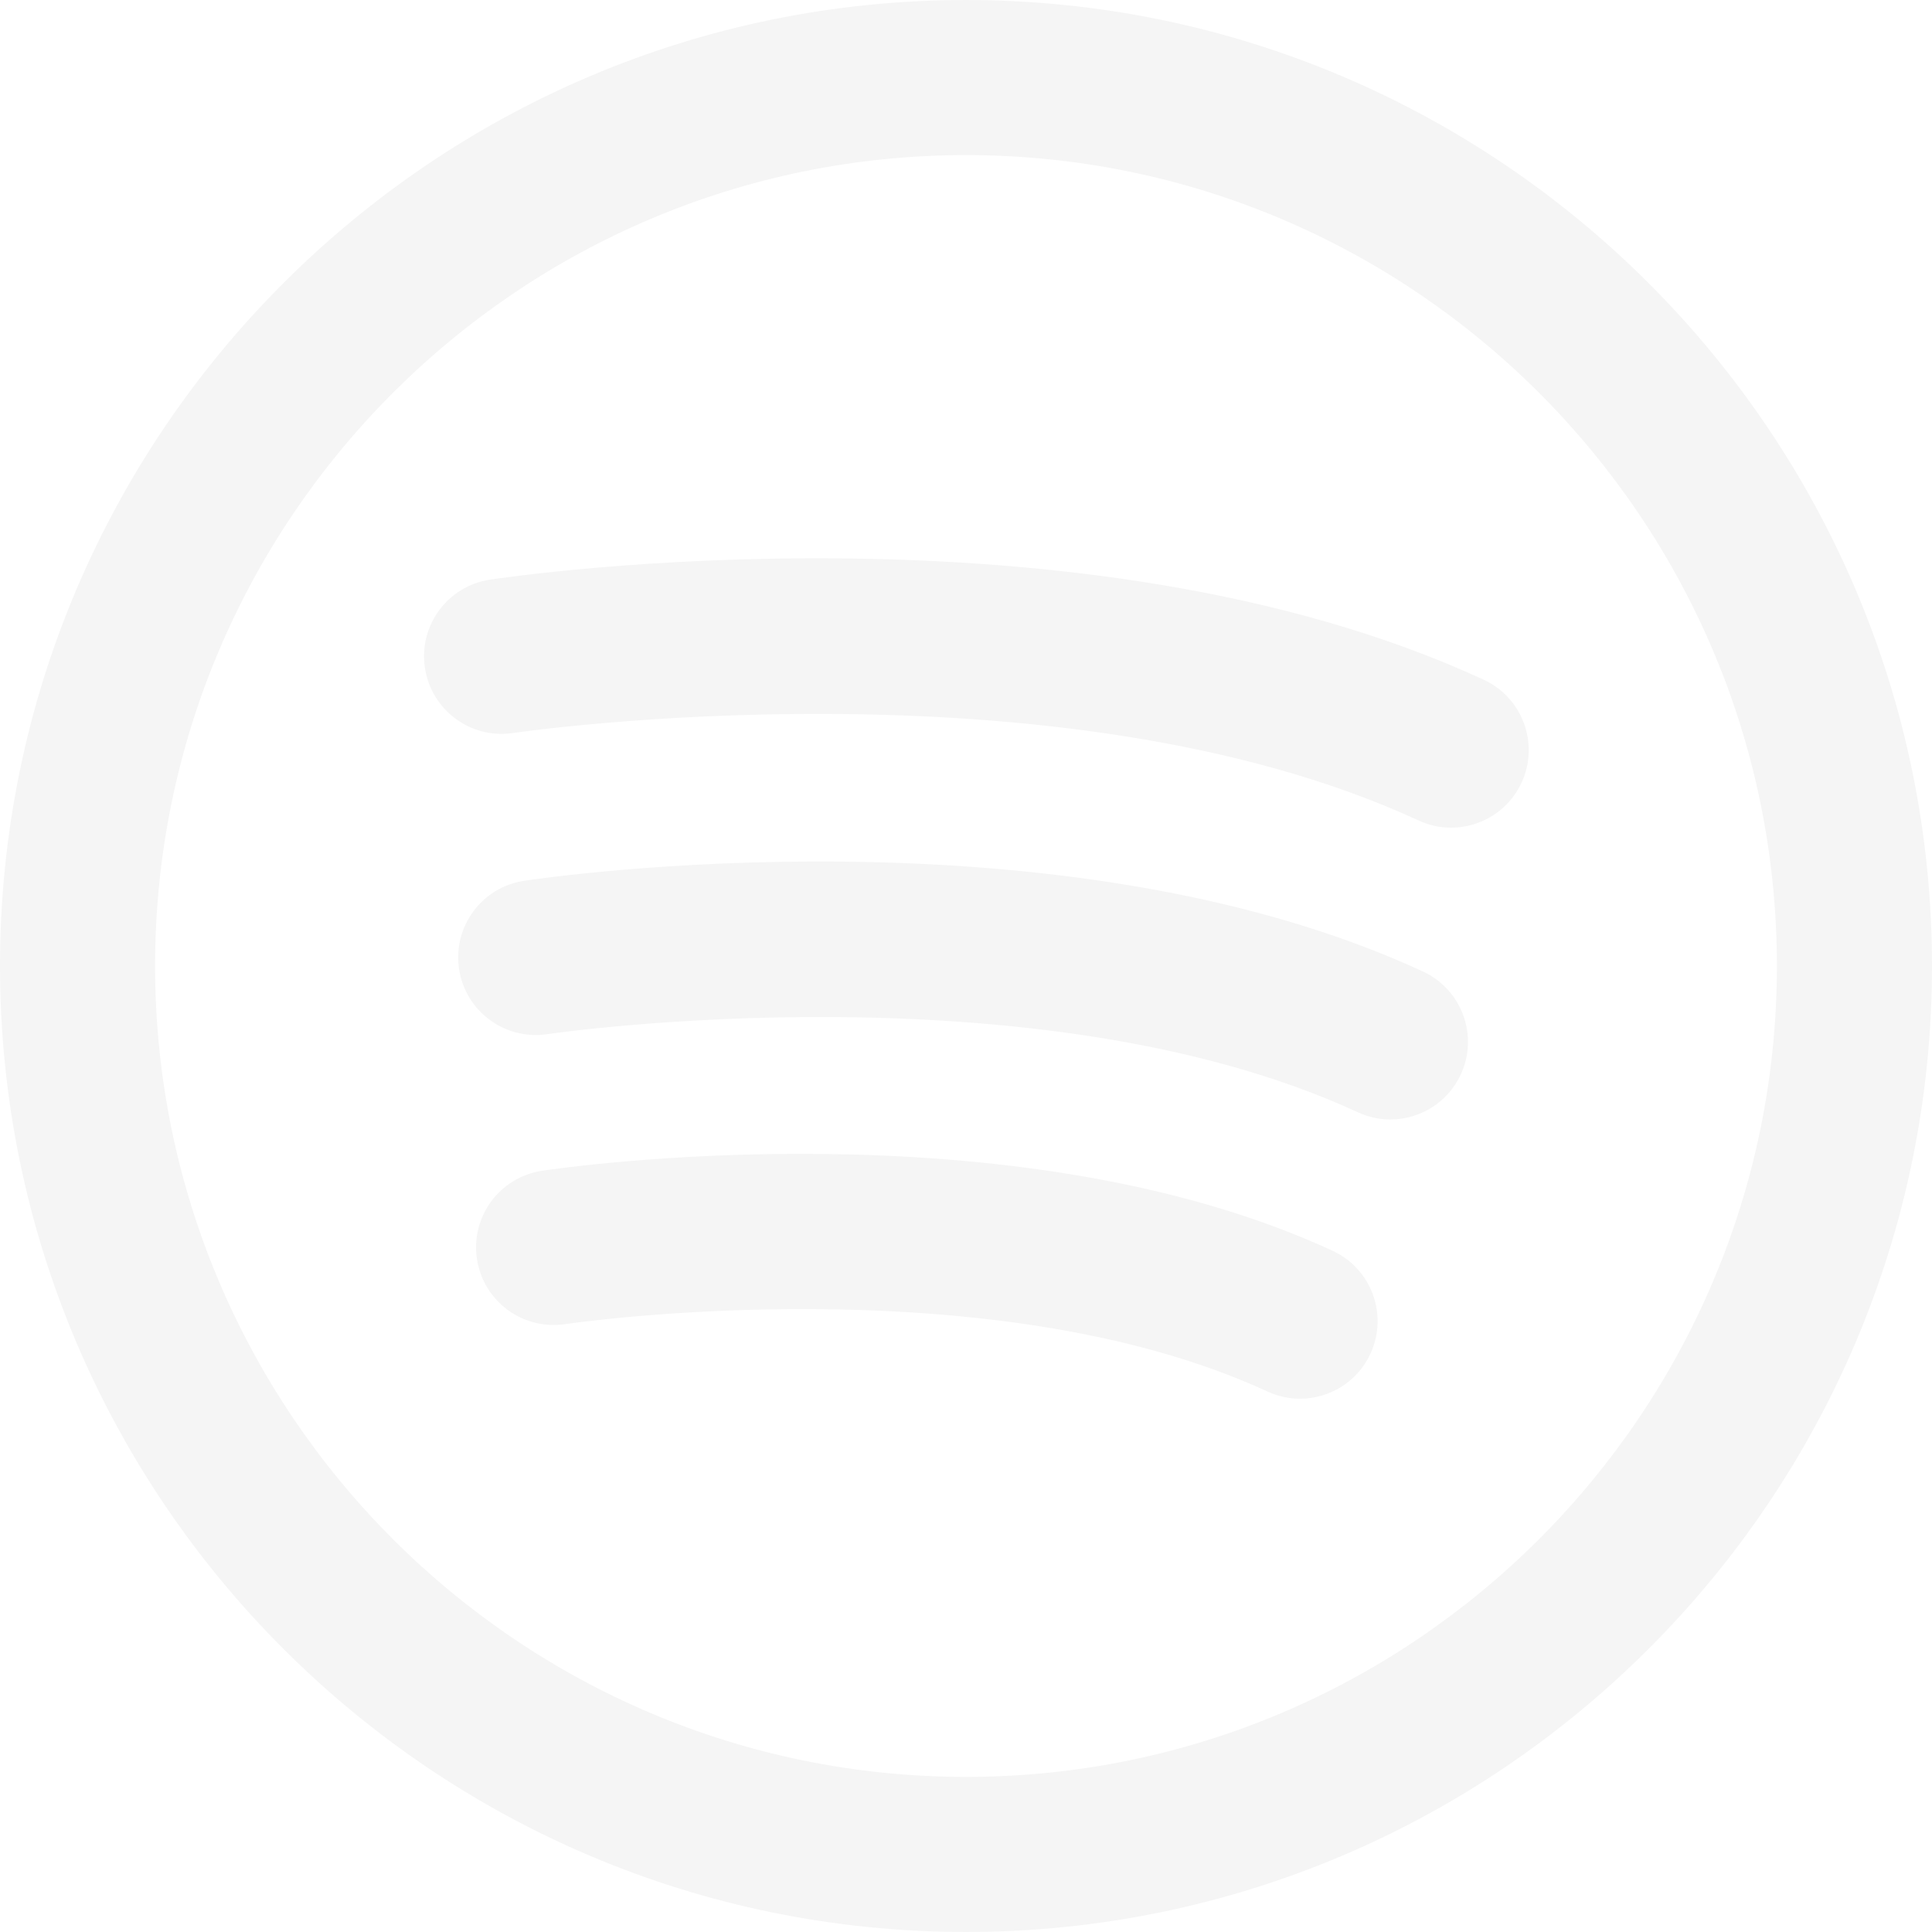
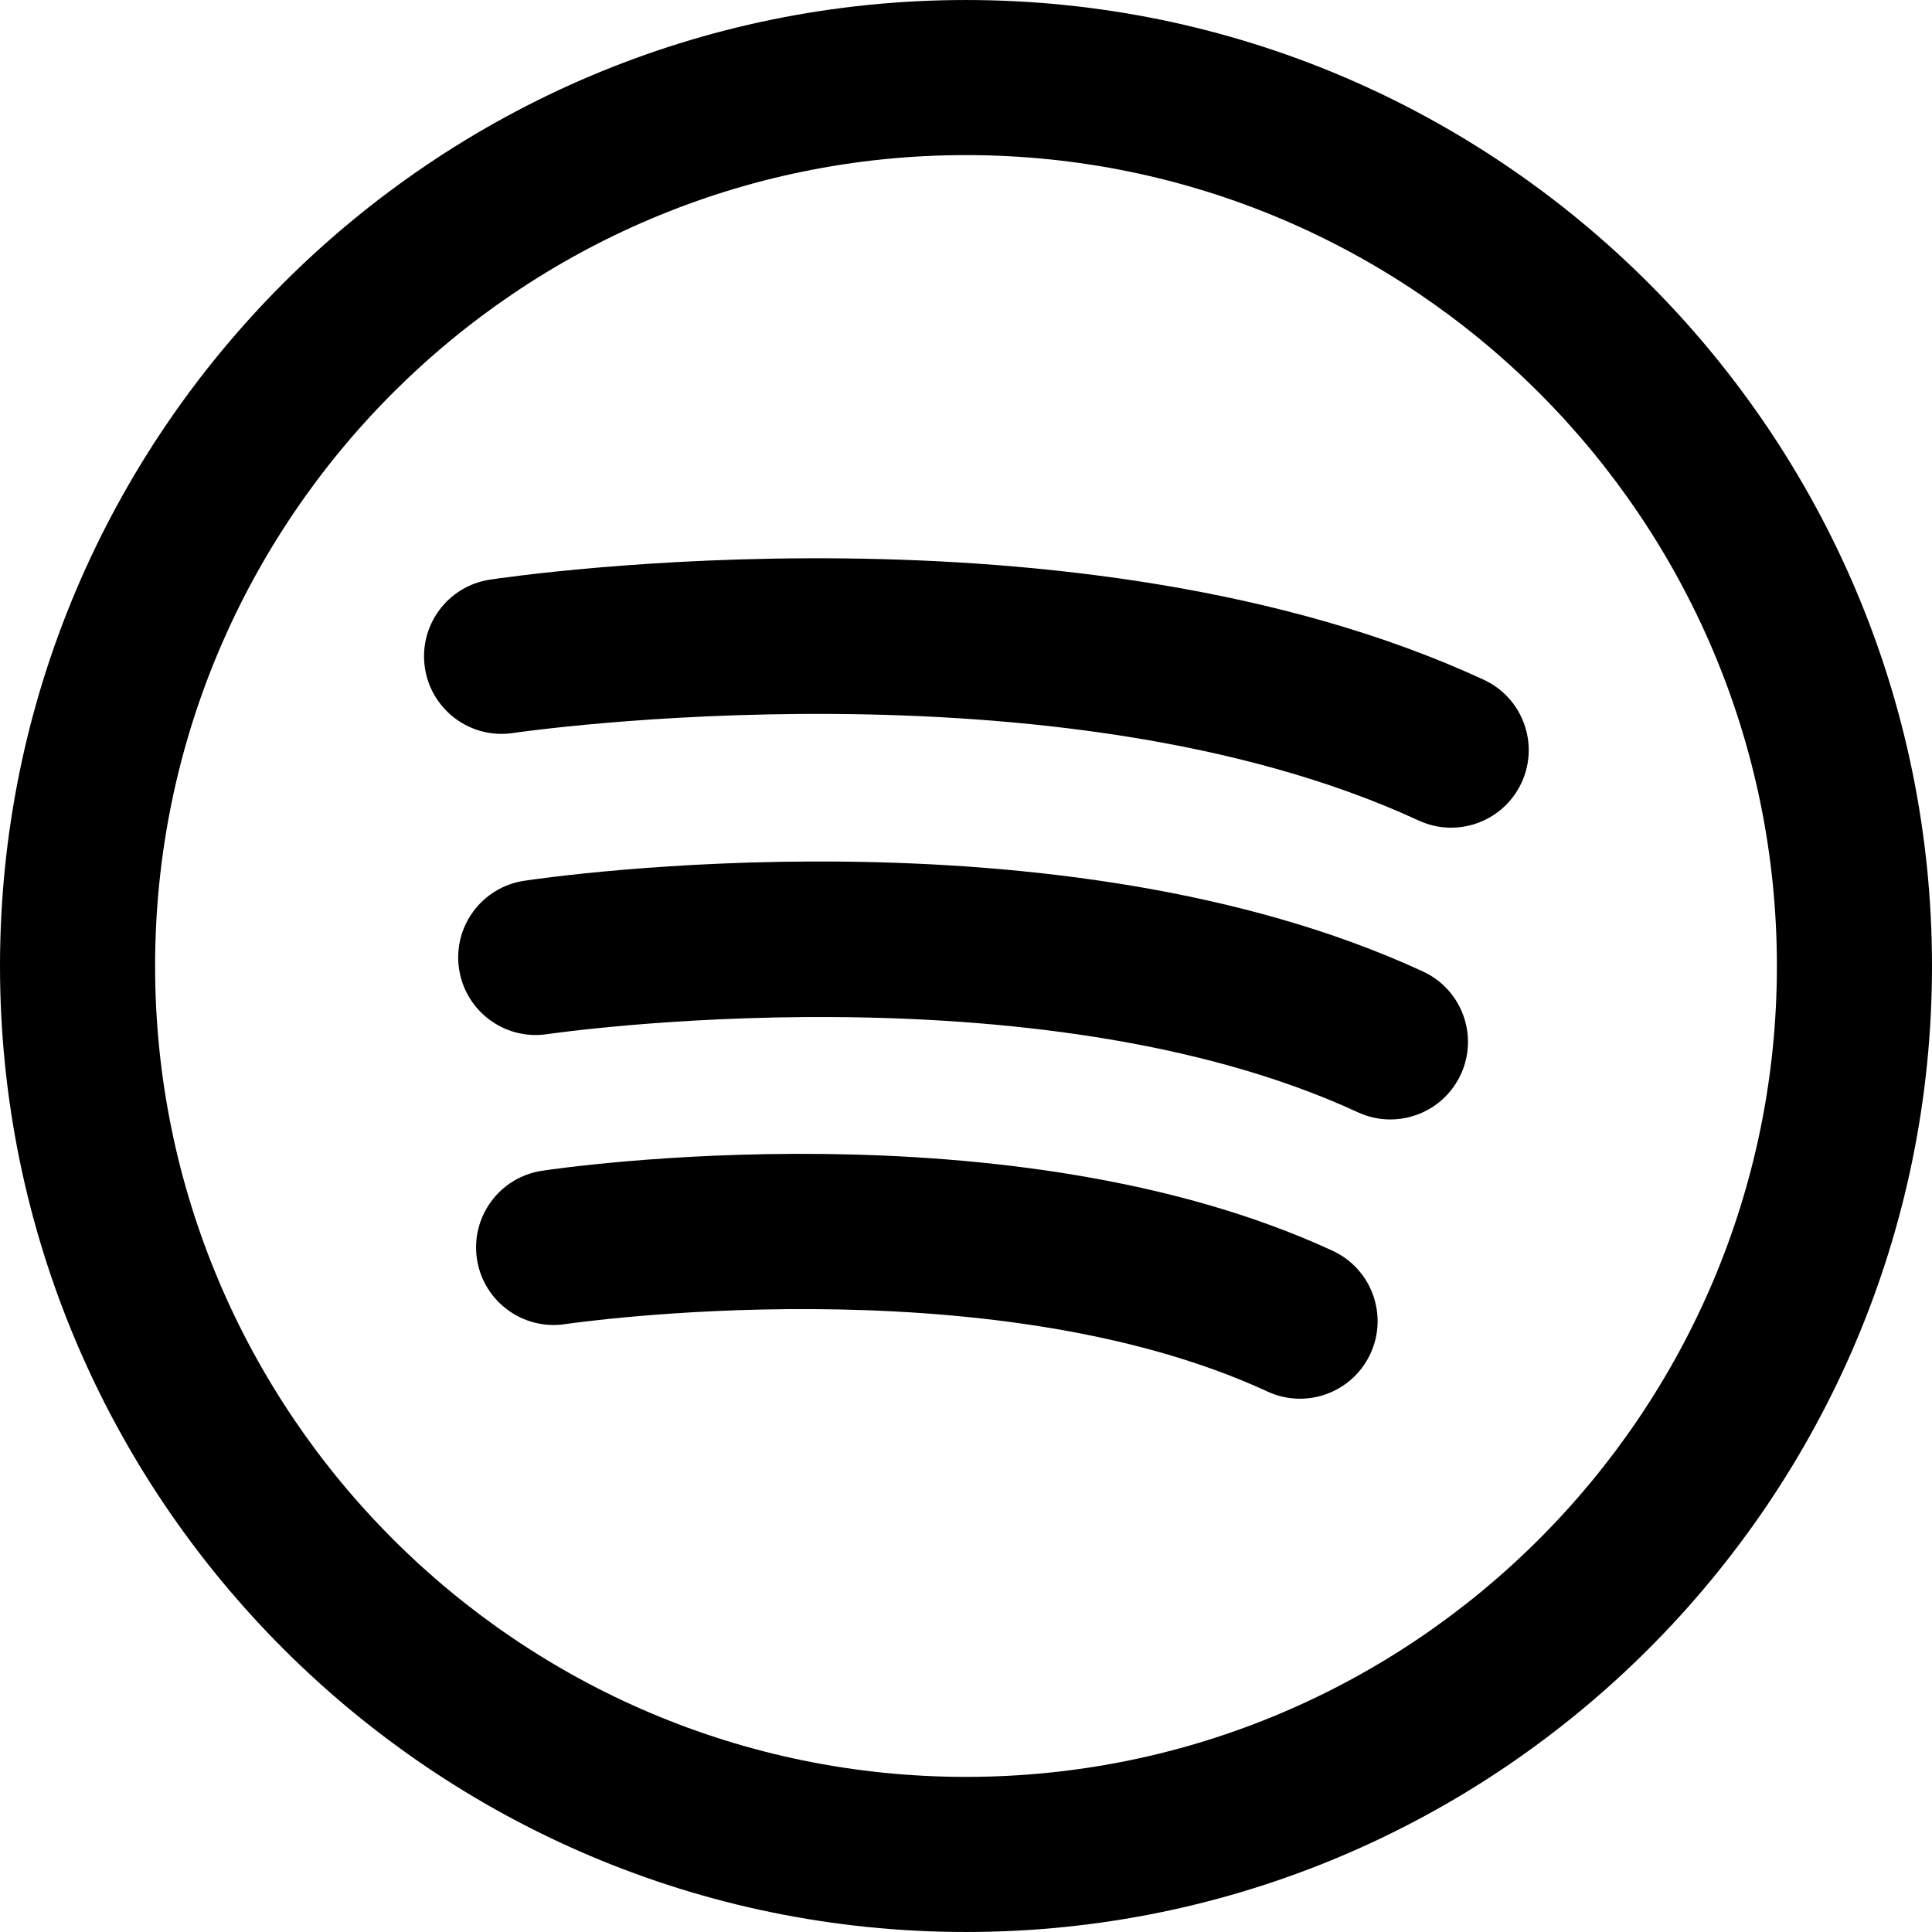
- <svg xmlns="http://www.w3.org/2000/svg" fill="#f5f5f5" height="800px" width="800px" version="1.1" id="Capa_1" viewBox="0 0 186.845 186.845" xml:space="preserve">
+ <svg xmlns="http://www.w3.org/2000/svg" height="800px" width="800px" version="1.1" id="Capa_1" viewBox="0 0 186.845 186.845" xml:space="preserve">
  <g>
    <path d="M128.875,120.962c-31.094-14.37-74.616-8.014-76.453-7.737c-4.096,0.619-6.915,4.44-6.296,8.536   c0.619,4.096,4.443,6.912,8.536,6.296c0.406-0.062,40.867-5.982,67.92,6.521c1.018,0.471,2.089,0.694,3.142,0.694   c2.834-0.001,5.546-1.614,6.813-4.355C134.274,127.157,132.635,122.7,128.875,120.962z" />
    <path d="M137.614,93.953c-35.313-16.319-84.833-9.087-86.924-8.772c-4.094,0.619-6.911,4.438-6.294,8.532   c0.616,4.095,4.438,6.916,8.531,6.301c0.468-0.071,47.206-6.857,78.394,7.556c1.02,0.471,2.089,0.694,3.142,0.694   c2.834-0.001,5.546-1.614,6.814-4.356C143.014,100.148,141.374,95.691,137.614,93.953z" />
    <path d="M143.49,65.736c-39.006-18.027-93.79-10.028-96.103-9.679c-4.094,0.619-6.911,4.438-6.294,8.532s4.44,6.919,8.531,6.3   c0.523-0.079,52.691-7.657,87.573,8.463c1.018,0.471,2.089,0.694,3.142,0.694c2.834,0,5.546-1.614,6.813-4.355   C148.89,71.93,147.25,67.474,143.49,65.736z" />
    <path d="M93.423,0.001C41.909,0.001,0,41.909,0,93.42c0,51.514,41.909,93.424,93.423,93.424c51.513,0,93.422-41.91,93.422-93.424   C186.845,41.909,144.936,0.001,93.423,0.001z M93.423,171.844C50.18,171.844,15,136.664,15,93.42   c0-43.241,35.18-78.42,78.423-78.42c43.242,0,78.422,35.179,78.422,78.42C171.845,136.664,136.665,171.844,93.423,171.844z" />
  </g>
  <g>
</g>
  <g>
</g>
  <g>
</g>
  <g>
</g>
  <g>
</g>
  <g>
</g>
  <g>
</g>
  <g>
</g>
  <g>
</g>
  <g>
</g>
  <g>
</g>
  <g>
</g>
  <g>
</g>
  <g>
</g>
  <g>
</g>
</svg>
